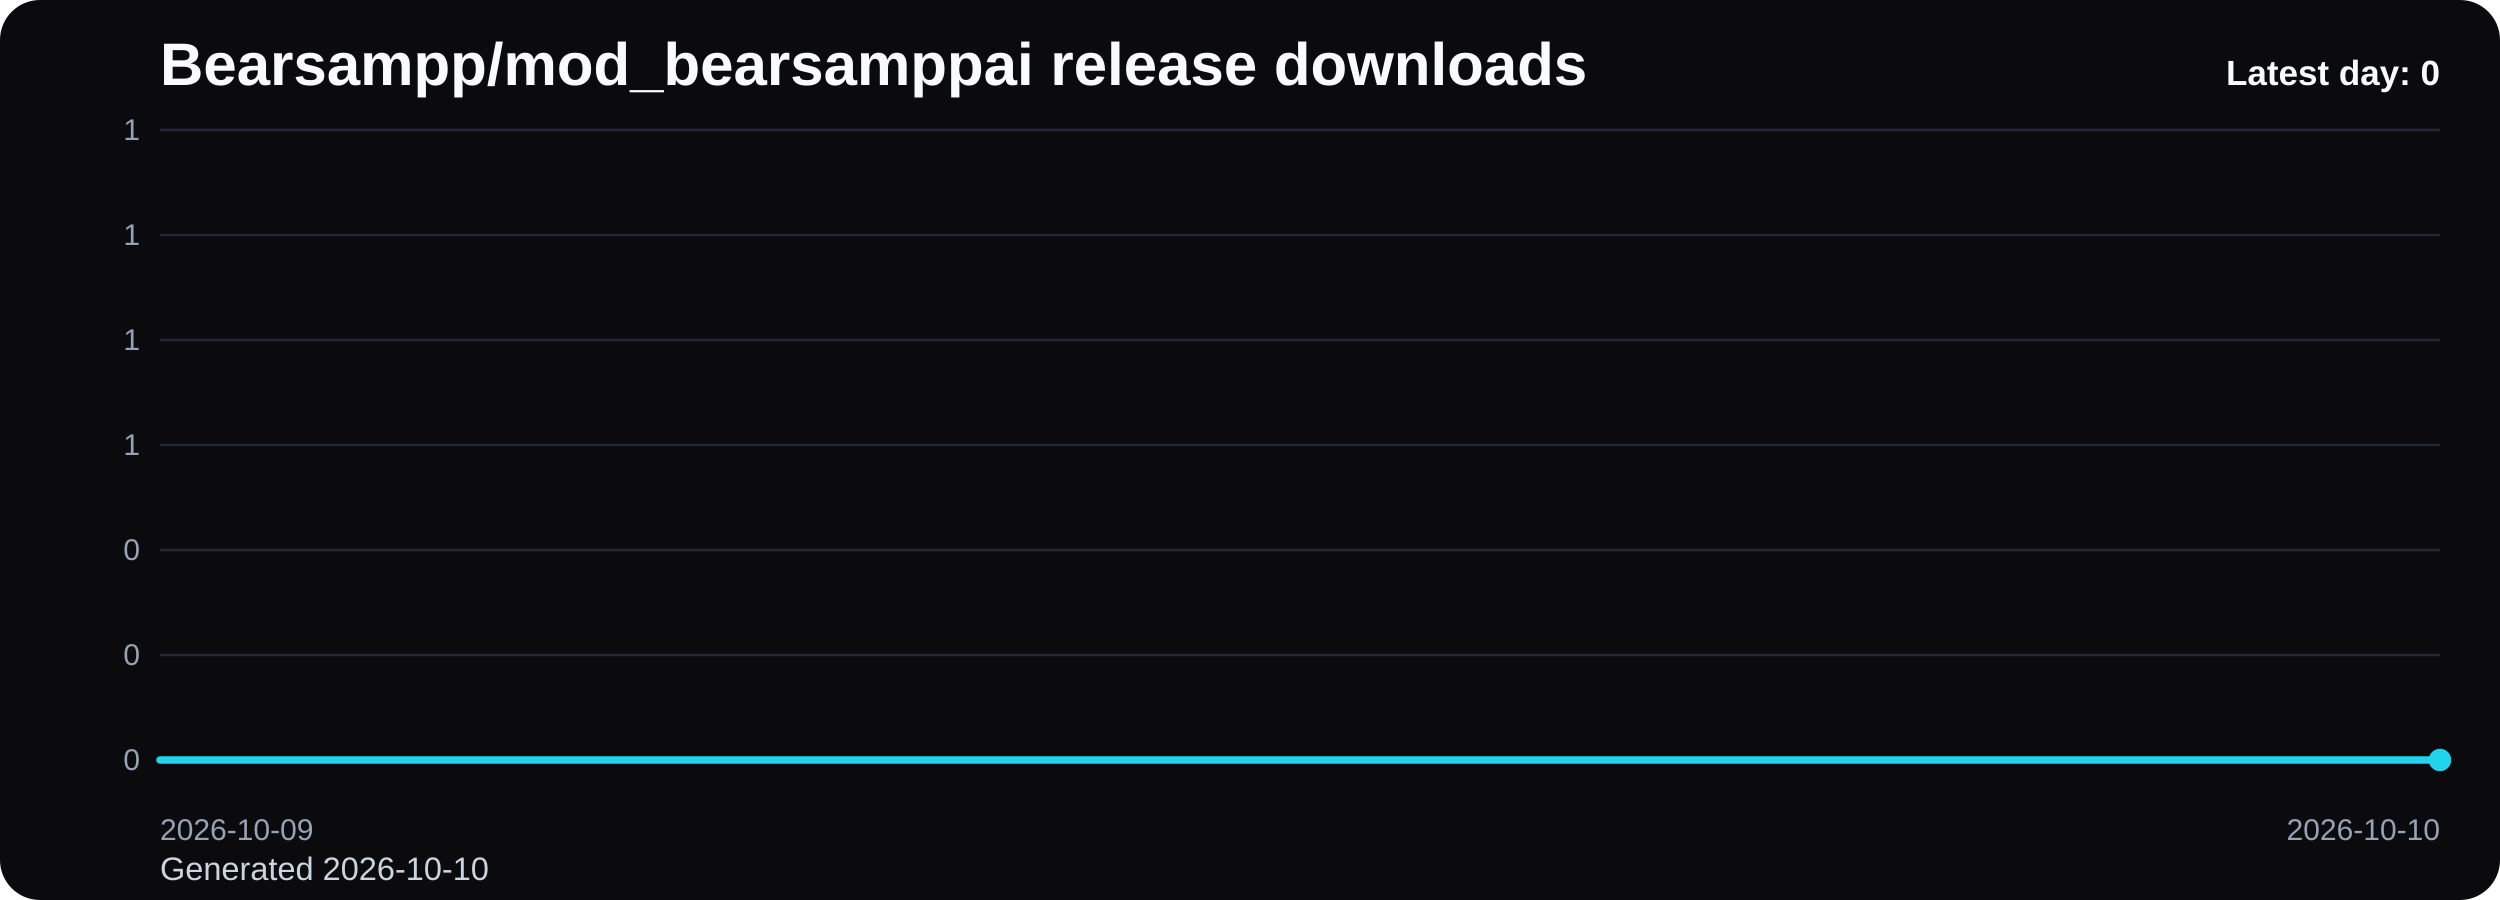
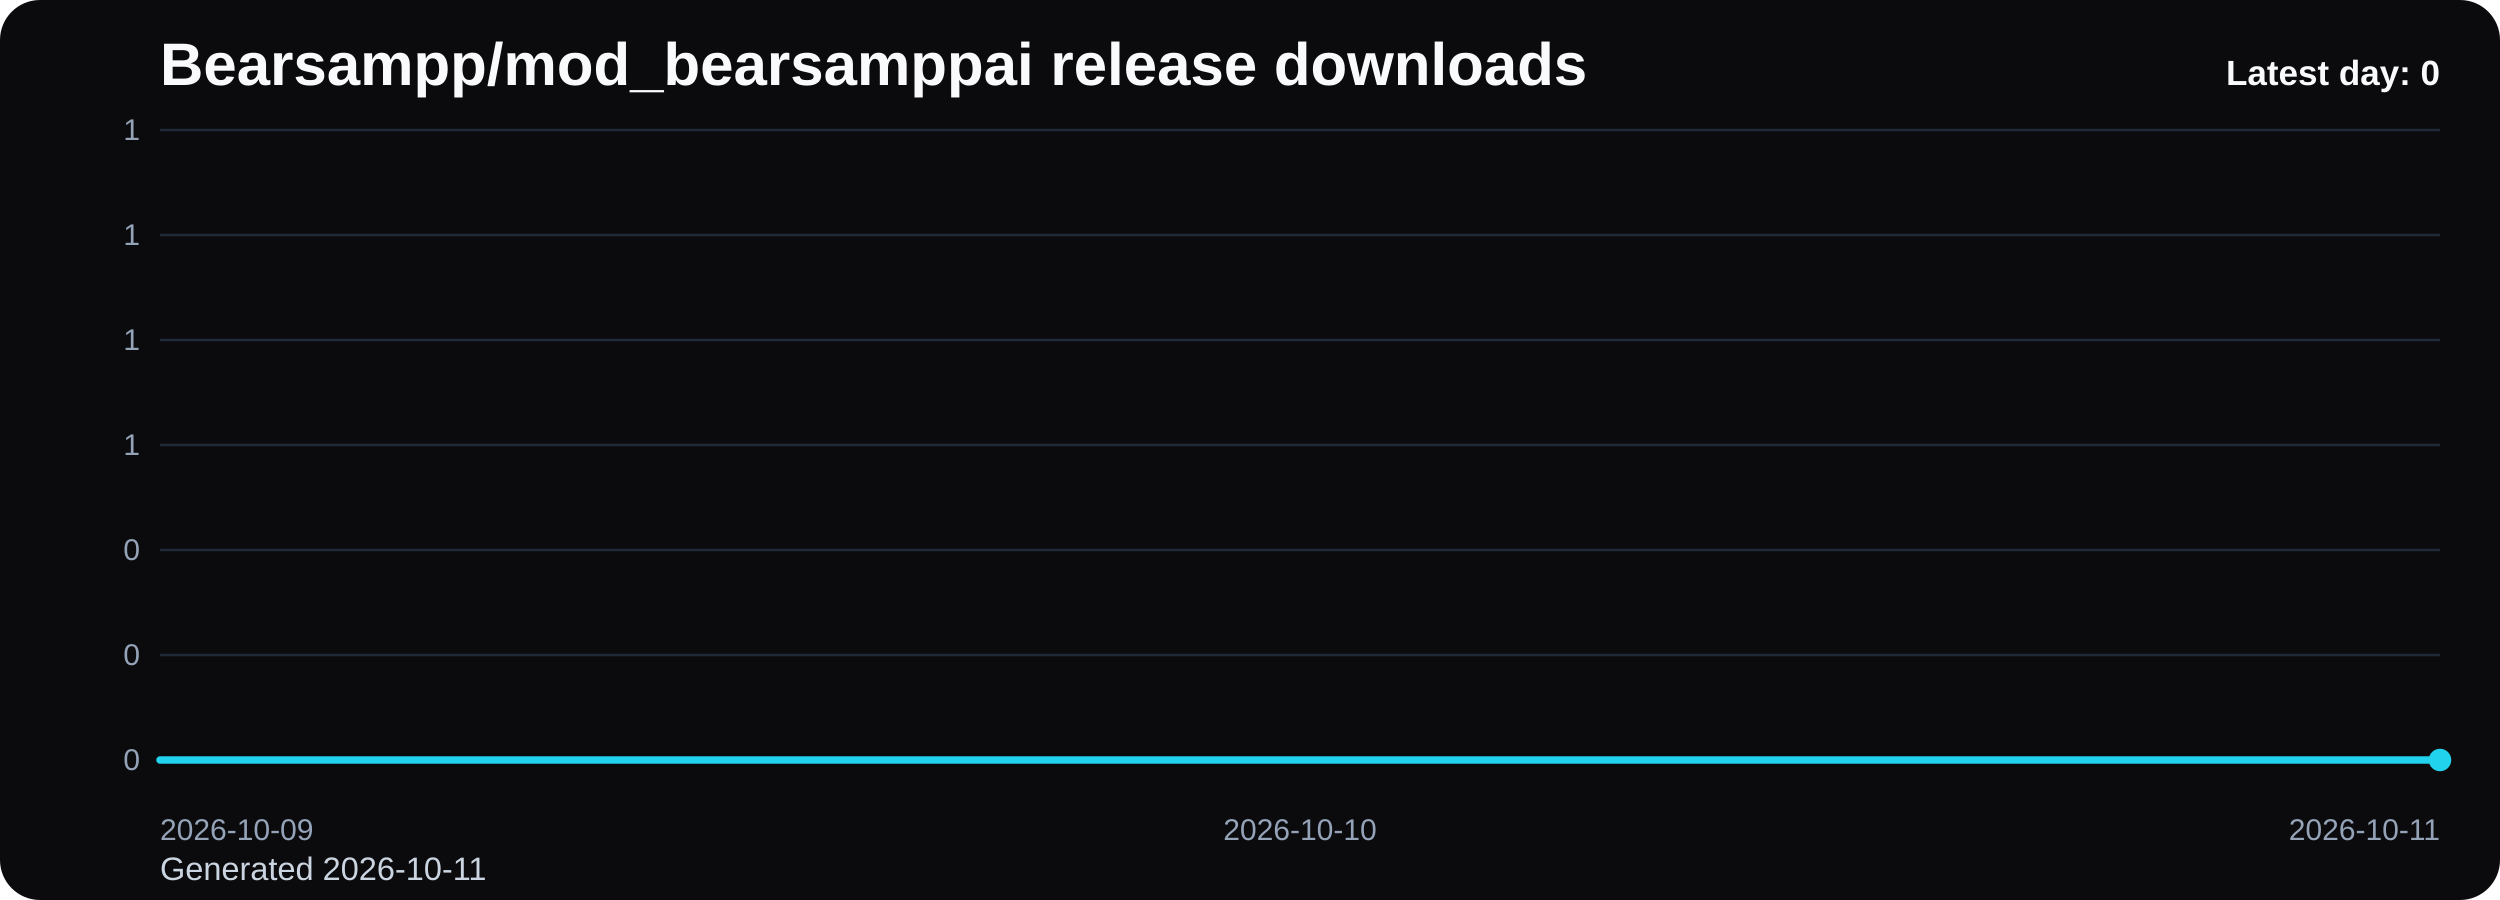
<svg xmlns="http://www.w3.org/2000/svg" viewBox="0 0 1000 360" role="img" aria-label="Bearsampp/mod_bearsamppai release downloads chart">
  <defs>
    <linearGradient id="fill-daily-black" x1="0" y1="0" x2="0" y2="1">
      <stop offset="0%" stop-color="#22d3ee" stop-opacity="0.32" />
      <stop offset="100%" stop-color="#22d3ee" stop-opacity="0.05" />
    </linearGradient>
    <style>
      .bg { fill: #0b0b0d; }
      .title { font: 700 24px Arial, sans-serif; fill: #f8fafc; }
      .sub { font: 400 13px Arial, sans-serif; fill: #cbd5e1; }
      .grid { stroke: #1f2937; stroke-width: 1; }
      .axis { font: 400 12px Arial, sans-serif; fill: #94a3b8; }
      .line { fill: none; stroke: #22d3ee; stroke-width: 3; stroke-linecap: round; stroke-linejoin: round; }
      .dot { fill: #22d3ee; }
      .value { font: 600 11px Arial, sans-serif; fill: #cbd5e1; }
      .latest { font: 700 14px Arial, sans-serif; fill: #f8fafc; }
    </style>
  </defs>
  <rect class="bg" x="0" y="0" width="1000" height="360" rx="16" />
  <text class="title" x="64" y="34">Bearsampp/mod_bearsamppai release downloads</text>
-   <text class="sub" x="64" y="352">Generated 2026-10-10</text>
+   <text class="sub" x="64" y="352">Generated 2026-10-11</text>
  <line x1="64" y1="52.00" x2="976" y2="52.00" class="grid" />
  <text x="56" y="56.00" text-anchor="end" class="axis">1</text>
  <line x1="64" y1="94.00" x2="976" y2="94.00" class="grid" />
  <text x="56" y="98.00" text-anchor="end" class="axis">1</text>
  <line x1="64" y1="136.00" x2="976" y2="136.00" class="grid" />
  <text x="56" y="140.00" text-anchor="end" class="axis">1</text>
  <line x1="64" y1="178.00" x2="976" y2="178.00" class="grid" />
  <text x="56" y="182.00" text-anchor="end" class="axis">1</text>
  <line x1="64" y1="220.00" x2="976" y2="220.00" class="grid" />
  <text x="56" y="224.00" text-anchor="end" class="axis">0</text>
  <line x1="64" y1="262.00" x2="976" y2="262.00" class="grid" />
  <text x="56" y="266.00" text-anchor="end" class="axis">0</text>
  <line x1="64" y1="304.00" x2="976" y2="304.00" class="grid" />
  <text x="56" y="308.00" text-anchor="end" class="axis">0</text>
-   <path d="M 64.00 304 L 64.00 304.00 L 976.00 304.00 L 976.00 304 Z" fill="url(#fill-daily-black)" />
-   <polyline class="line" points="64.00,304.00 976.00,304.00" />
+   <path d="M 64.00 304 L 64.00 304.00 L 520.00 304.00 L 976.00 304.00 L 976.00 304 Z" fill="url(#fill-daily-black)" />
+   <polyline class="line" points="64.00,304.00 520.00,304.00 976.00,304.00" />
  <circle class="dot" cx="976.00" cy="304.00" r="4.5" />
  <text class="axis" x="64.00" y="336" text-anchor="start">2026-10-09</text>
-   <text class="axis" x="976.00" y="336" text-anchor="end">2026-10-10</text>
+   <text class="axis" x="520.00" y="336" text-anchor="middle">2026-10-10</text>
+   <text class="axis" x="976.00" y="336" text-anchor="end">2026-10-11</text>
  <text class="latest" x="976" y="34" text-anchor="end">Latest day: 0</text>
</svg>
